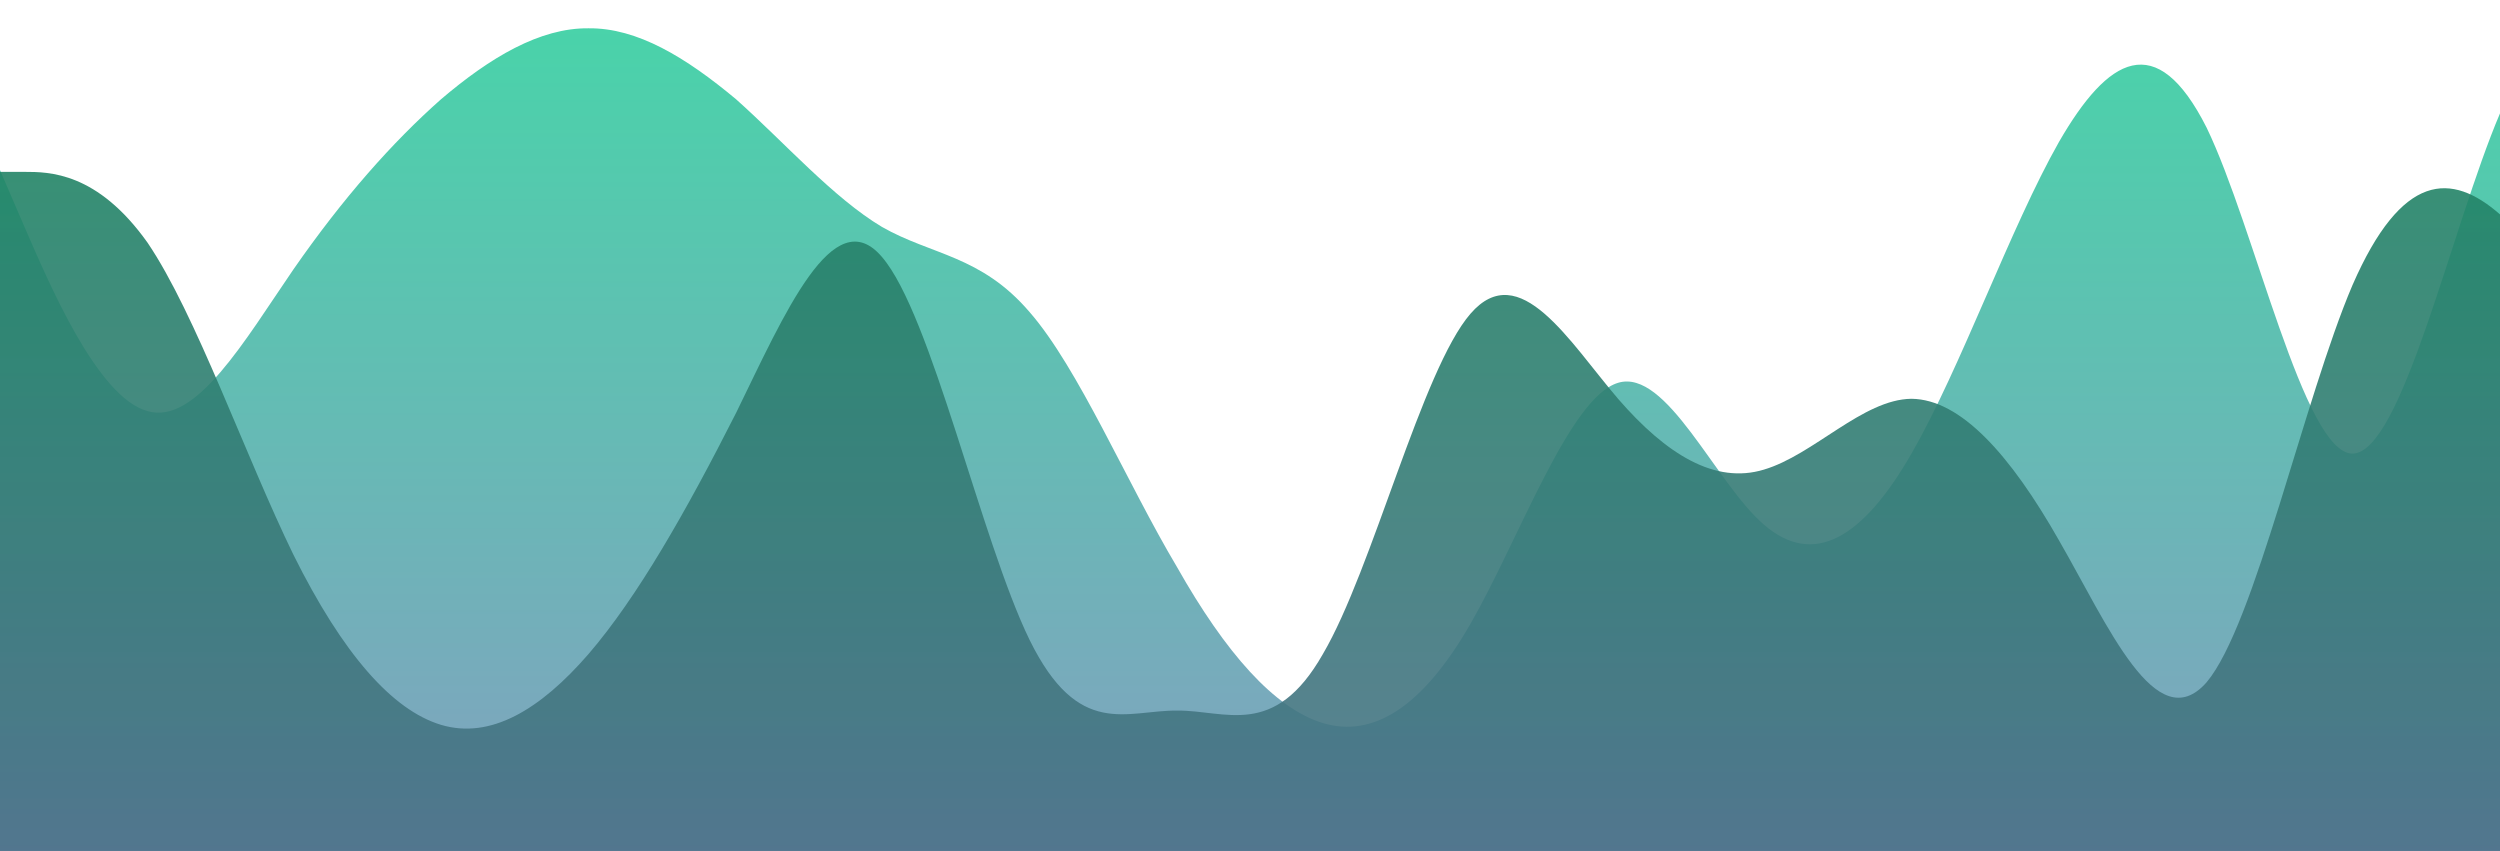
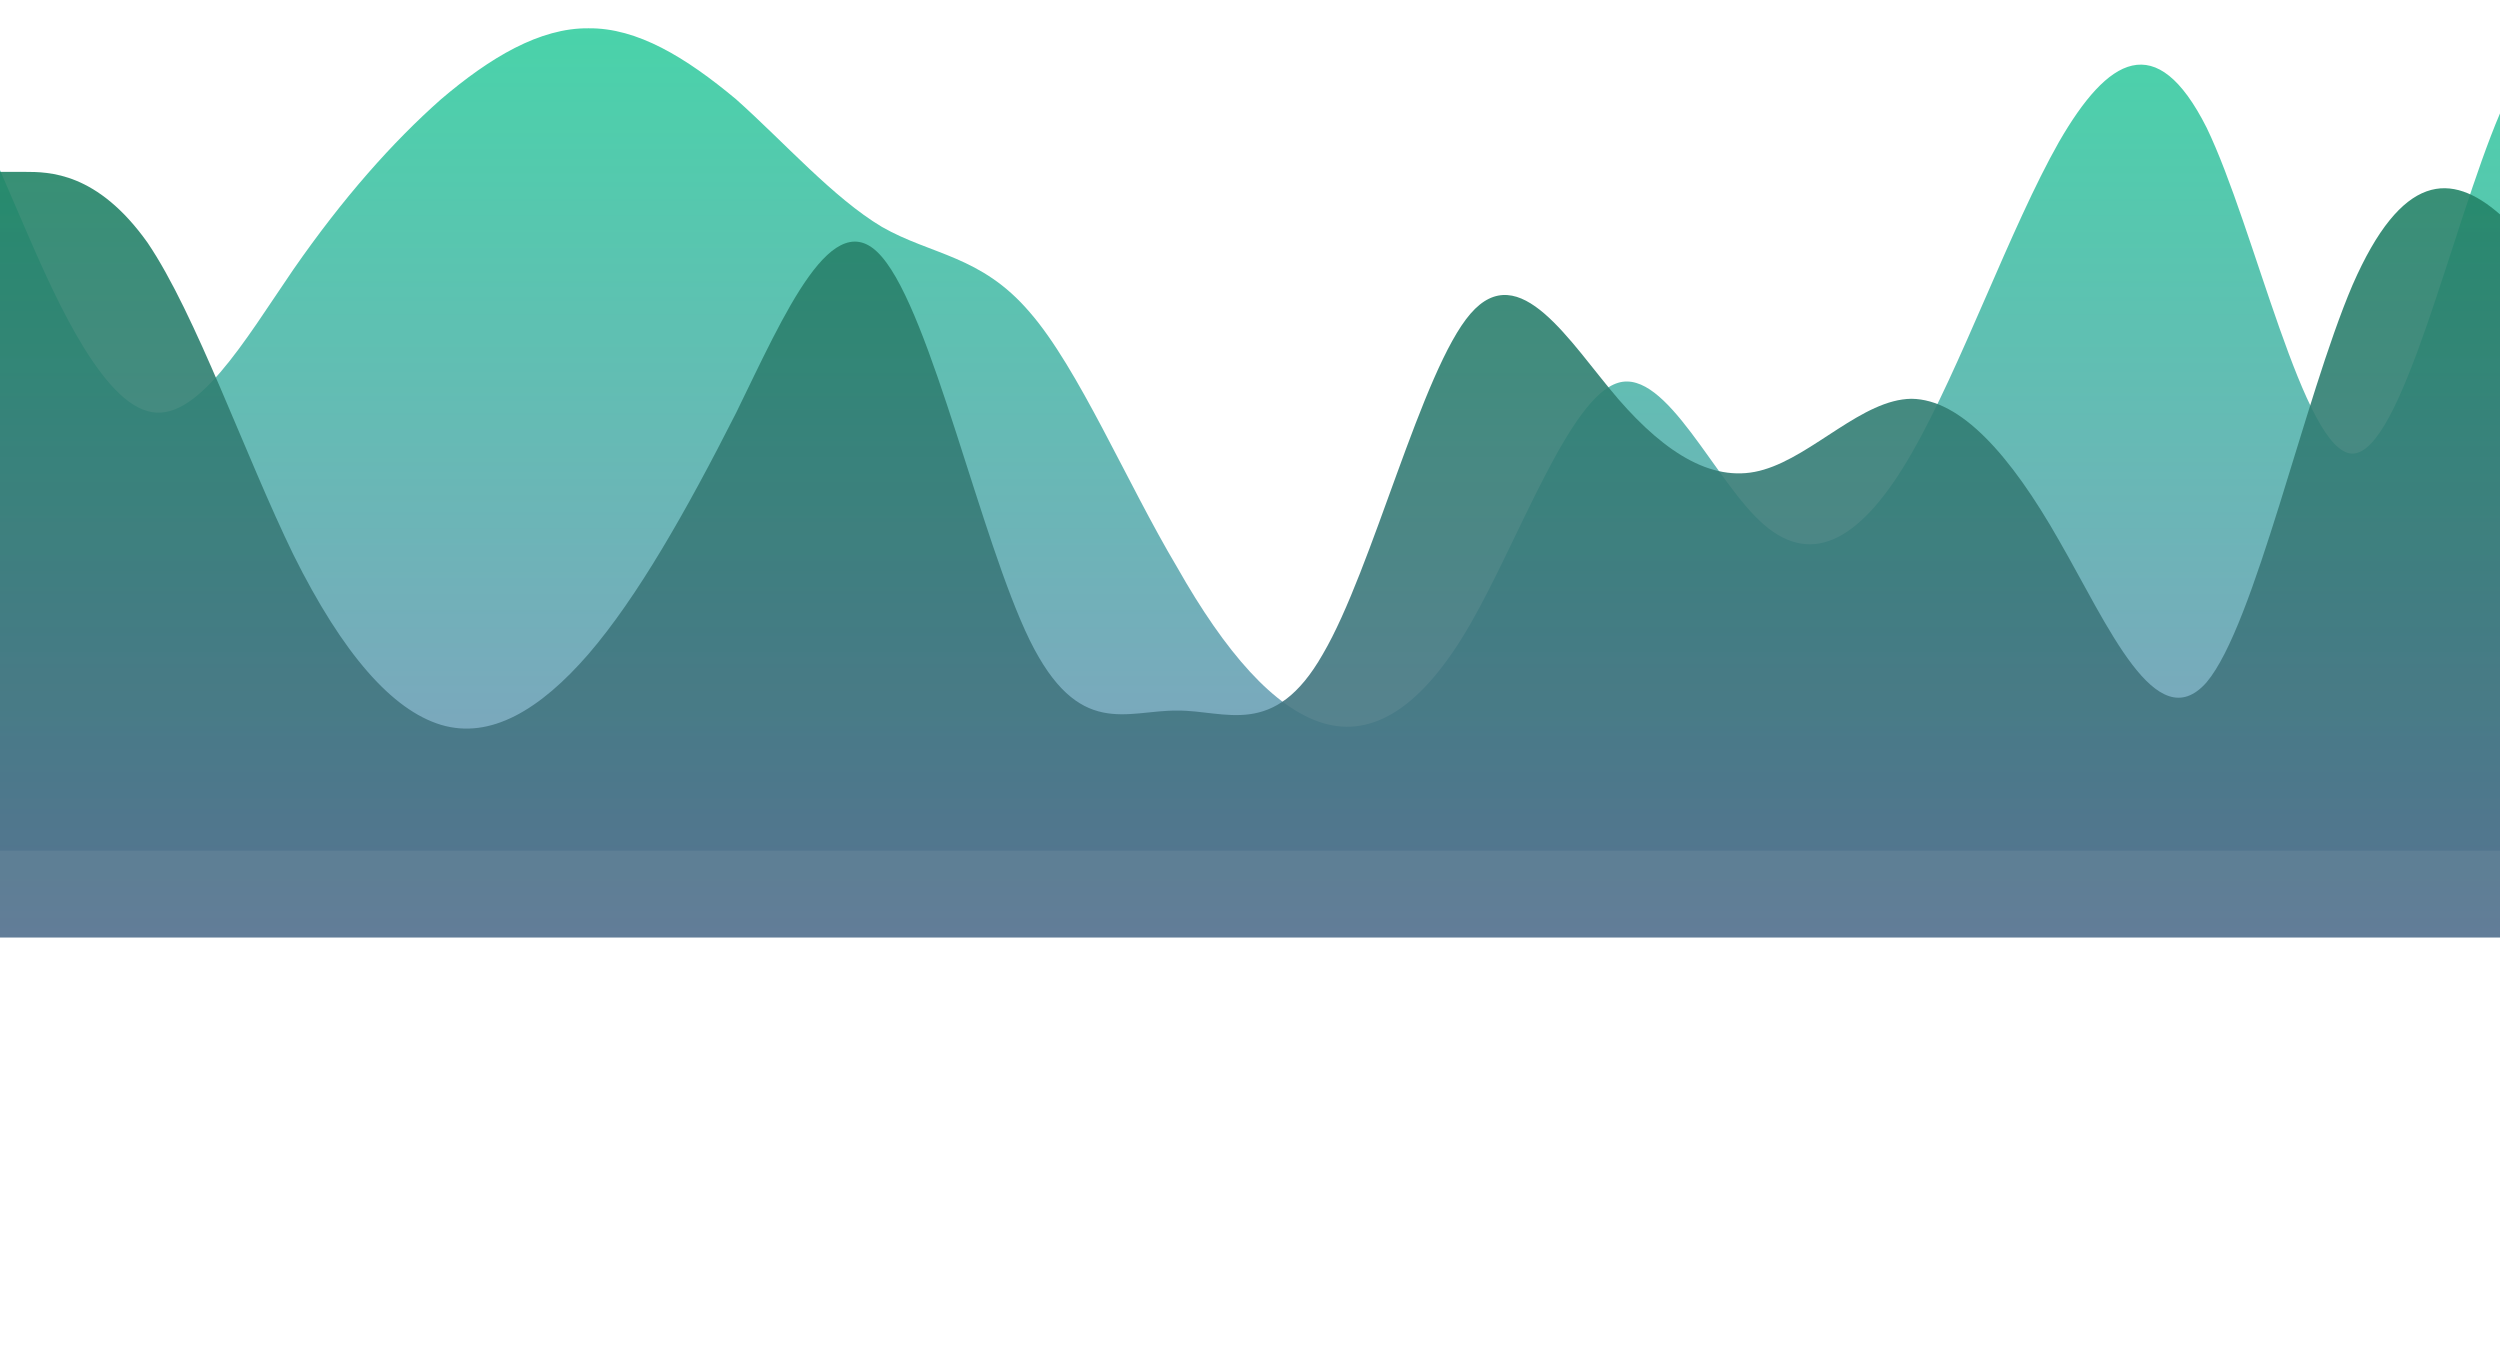
- <svg xmlns="http://www.w3.org/2000/svg" id="waves" class="welcome-section__waves" preserveAspectRatio="none" style="transform:rotate(0deg); transition: 0.3s" viewBox="0 0 1440 490" version="1.1">
+ <svg xmlns="http://www.w3.org/2000/svg" id="waves" class="welcome-section__waves" preserveAspectRatio="none" style="transform:rotate(0deg); transition: 0.3s" viewBox="0 0 1440 790" version="1.1">
  <defs>
    <linearGradient id="sw-gradient-0" x1="0" x2="0" y1="1" y2="0">
      <stop stop-color="rgba(130.936, 161.253, 191.57, 1)" offset="0%" />
      <stop stop-color="rgba(71.909, 212.061, 169.158, 1)" offset="100%" />
    </linearGradient>
  </defs>
  <path style="transform:translate(0, 0px); opacity:1" fill="url(#sw-gradient-0)" d="M0,98L14.1,130.7C28.2,163,56,229,85,236.8C112.9,245,141,196,169,155.2C197.6,114,226,82,254,57.2C282.4,33,311,16,339,16.3C367.1,16,395,33,424,57.2C451.8,82,480,114,508,130.7C536.5,147,565,147,593,179.7C621.2,212,649,278,678,326.7C705.9,376,734,408,762,416.5C790.6,425,819,408,847,359.3C875.3,310,904,229,932,220.5C960,212,988,278,1016,302.2C1044.7,327,1073,310,1101,261.3C1129.4,212,1158,131,1186,81.7C1214.1,33,1242,16,1271,73.5C1298.8,131,1327,261,1355,261.3C1383.5,261,1412,131,1440,65.3C1468.2,0,1496,0,1525,8.2C1552.9,16,1581,33,1609,106.2C1637.6,180,1666,310,1694,375.7C1722.4,441,1751,441,1779,392C1807.1,343,1835,245,1864,212.3C1891.8,180,1920,212,1948,253.2C1976.5,294,2005,343,2019,367.5L2032.9,392L2032.9,490L2018.8,490C2004.7,490,1976,490,1948,490C1920,490,1892,490,1864,490C1835.3,490,1807,490,1779,490C1750.6,490,1722,490,1694,490C1665.9,490,1638,490,1609,490C1581.2,490,1553,490,1525,490C1496.5,490,1468,490,1440,490C1411.8,490,1384,490,1355,490C1327.1,490,1299,490,1271,490C1242.4,490,1214,490,1186,490C1157.6,490,1129,490,1101,490C1072.9,490,1045,490,1016,490C988.2,490,960,490,932,490C903.5,490,875,490,847,490C818.8,490,791,490,762,490C734.1,490,706,490,678,490C649.4,490,621,490,593,490C564.7,490,536,490,508,490C480,490,452,490,424,490C395.3,490,367,490,339,490C310.6,490,282,490,254,490C225.9,490,198,490,169,490C141.2,490,113,490,85,490C56.5,490,28,490,14,490L0,490Z" />
  <defs>
    <linearGradient id="sw-gradient-1" x1="0" x2="0" y1="1" y2="0">
      <stop stop-color="rgba(81, 111, 141, 1)" offset="0%" />
      <stop stop-color="rgba(34, 132, 102, 1)" offset="100%" />
    </linearGradient>
  </defs>
  <path style="transform:translate(0, 50px); opacity:0.9" fill="url(#sw-gradient-1)" d="M0,49L14.1,49C28.2,49,56,49,85,89.8C112.9,131,141,212,169,269.5C197.6,327,226,359,254,367.5C282.4,376,311,359,339,326.7C367.1,294,395,245,424,187.8C451.8,131,480,65,508,98C536.5,131,565,261,593,318.5C621.2,376,649,359,678,359.3C705.9,359,734,376,762,326.7C790.6,278,819,163,847,130.7C875.3,98,904,147,932,179.7C960,212,988,229,1016,220.5C1044.7,212,1073,180,1101,179.7C1129.4,180,1158,212,1186,261.3C1214.1,310,1242,376,1271,343C1298.8,310,1327,180,1355,114.3C1383.5,49,1412,49,1440,73.5C1468.2,98,1496,147,1525,179.7C1552.9,212,1581,229,1609,196C1637.6,163,1666,82,1694,98C1722.4,114,1751,229,1779,285.8C1807.1,343,1835,343,1864,343C1891.8,343,1920,343,1948,334.8C1976.5,327,2005,310,2019,302.2L2032.9,294L2032.9,490L2018.8,490C2004.7,490,1976,490,1948,490C1920,490,1892,490,1864,490C1835.3,490,1807,490,1779,490C1750.6,490,1722,490,1694,490C1665.9,490,1638,490,1609,490C1581.2,490,1553,490,1525,490C1496.5,490,1468,490,1440,490C1411.8,490,1384,490,1355,490C1327.1,490,1299,490,1271,490C1242.4,490,1214,490,1186,490C1157.6,490,1129,490,1101,490C1072.9,490,1045,490,1016,490C988.2,490,960,490,932,490C903.5,490,875,490,847,490C818.8,490,791,490,762,490C734.1,490,706,490,678,490C649.4,490,621,490,593,490C564.7,490,536,490,508,490C480,490,452,490,424,490C395.3,490,367,490,339,490C310.6,490,282,490,254,490C225.9,490,198,490,169,490C141.2,490,113,490,85,490C56.5,490,28,490,14,490L0,490Z" />
</svg>
